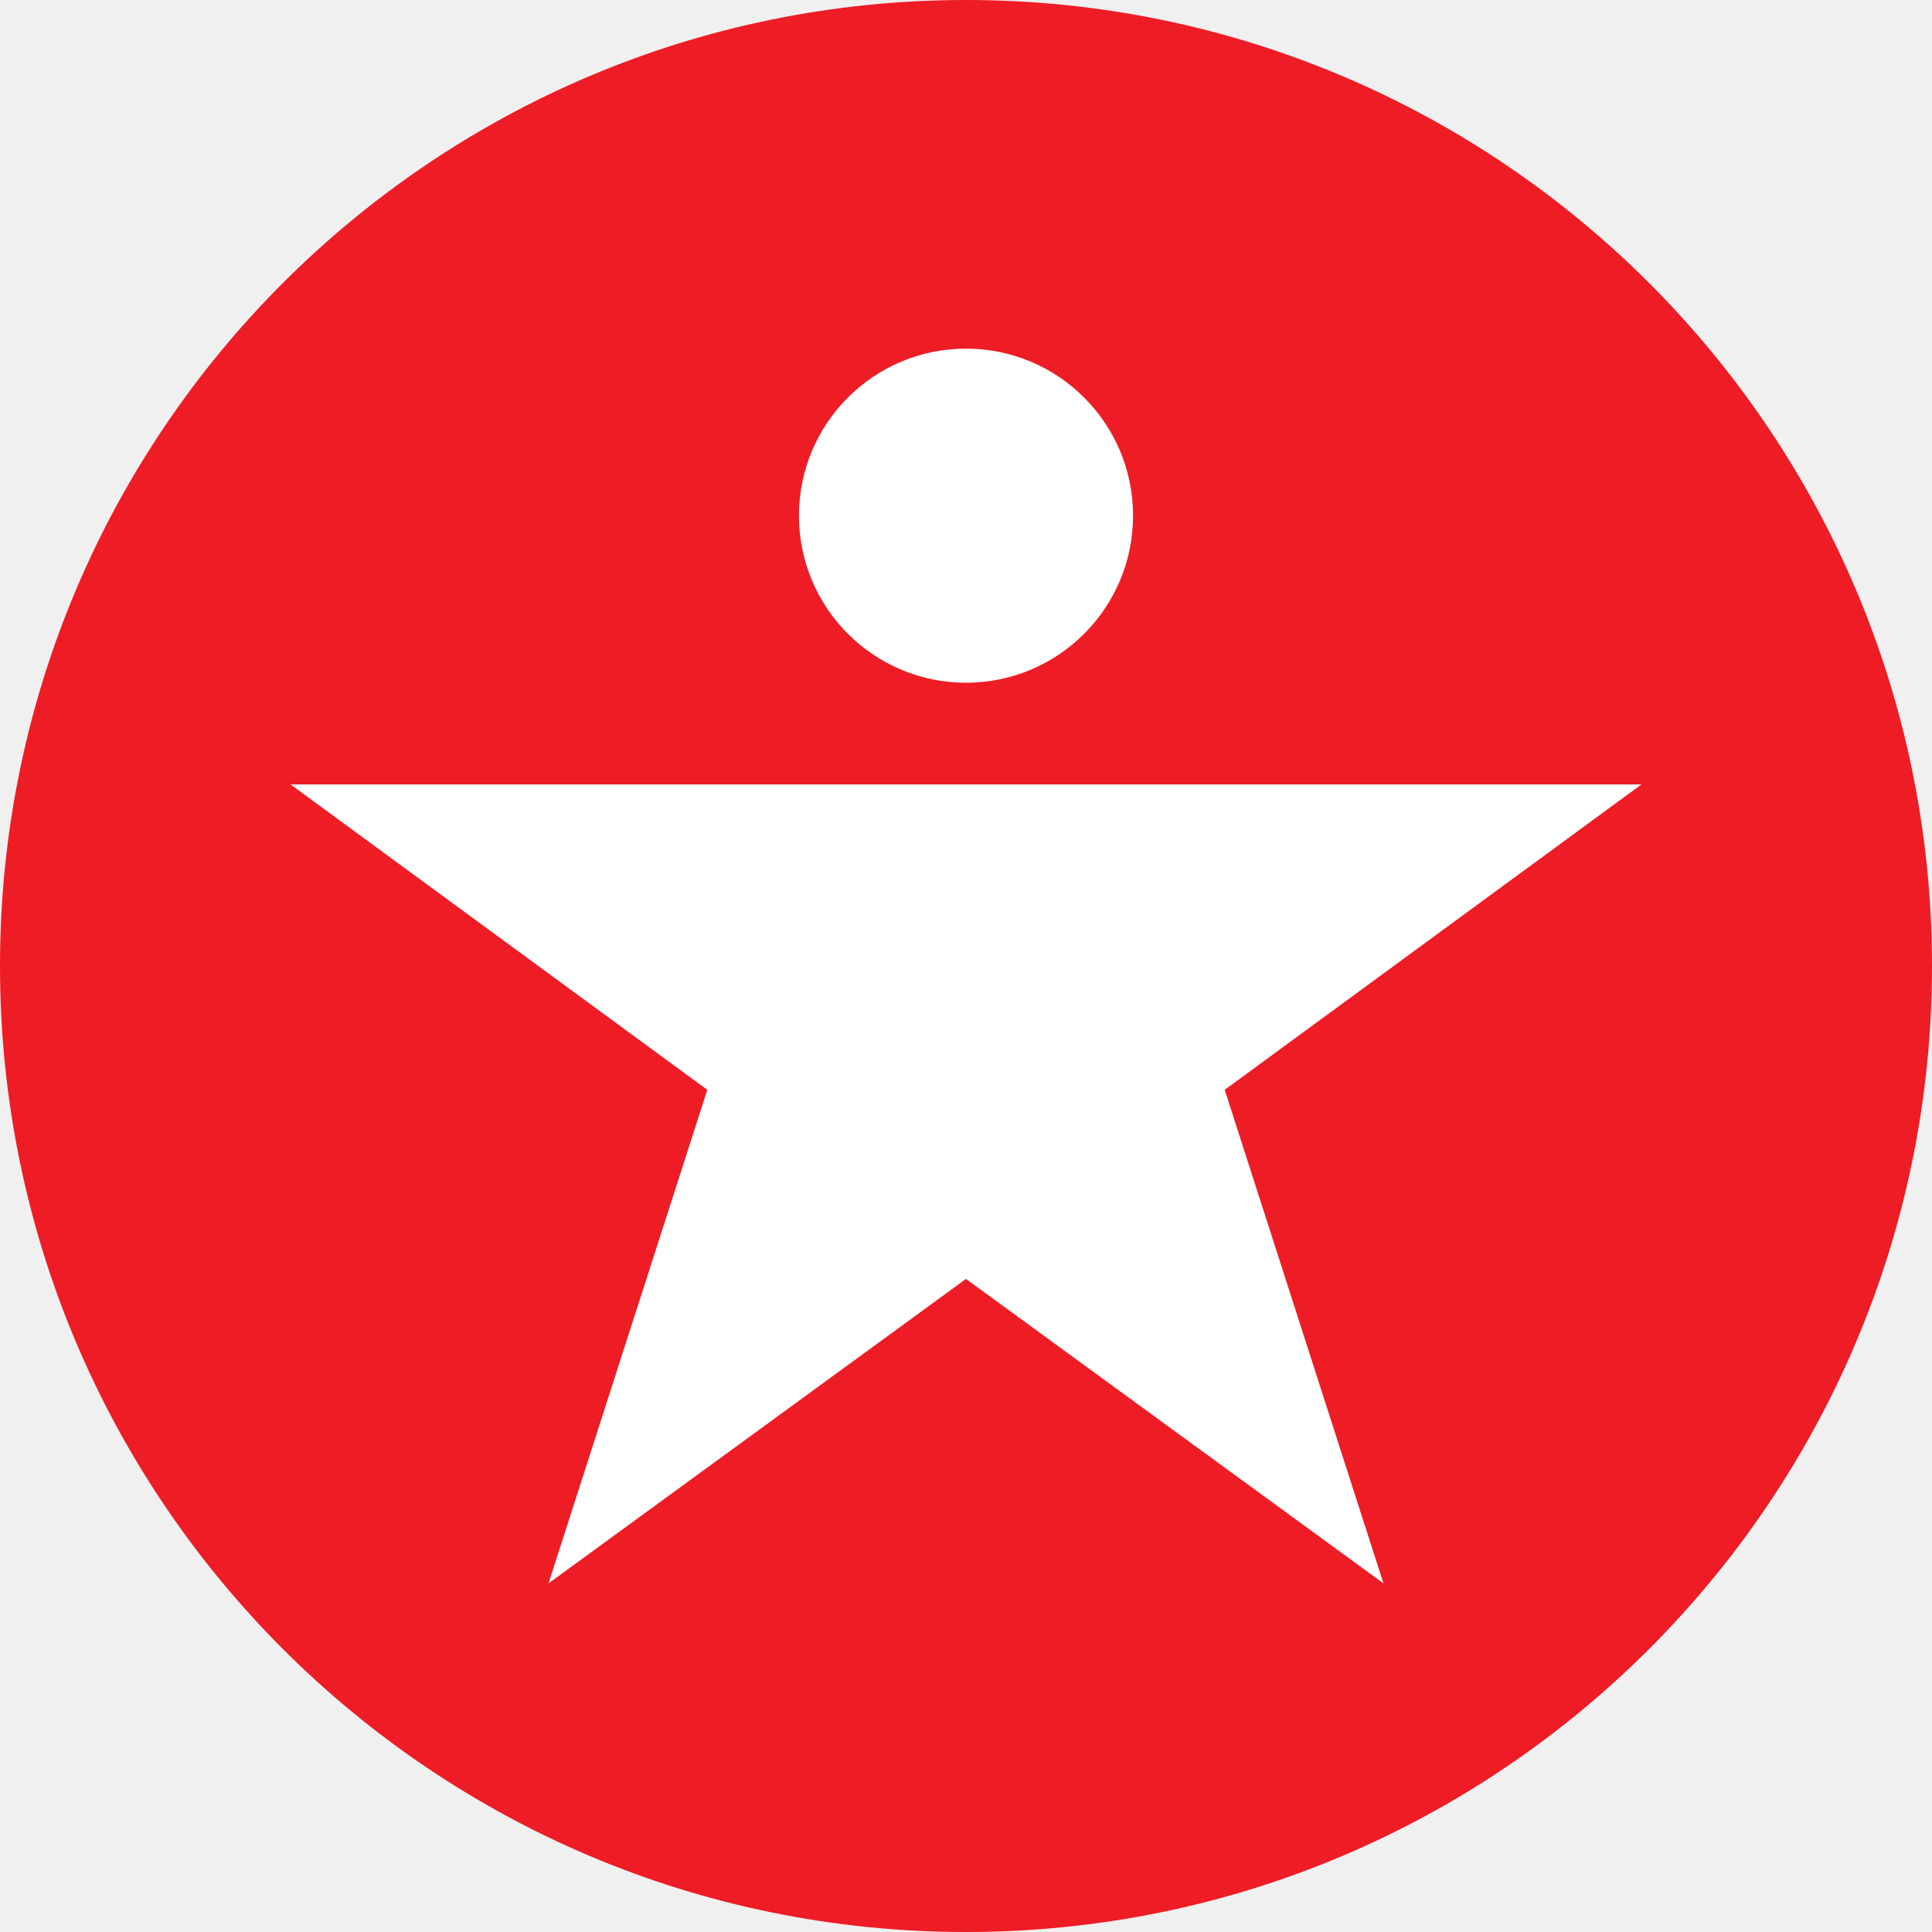
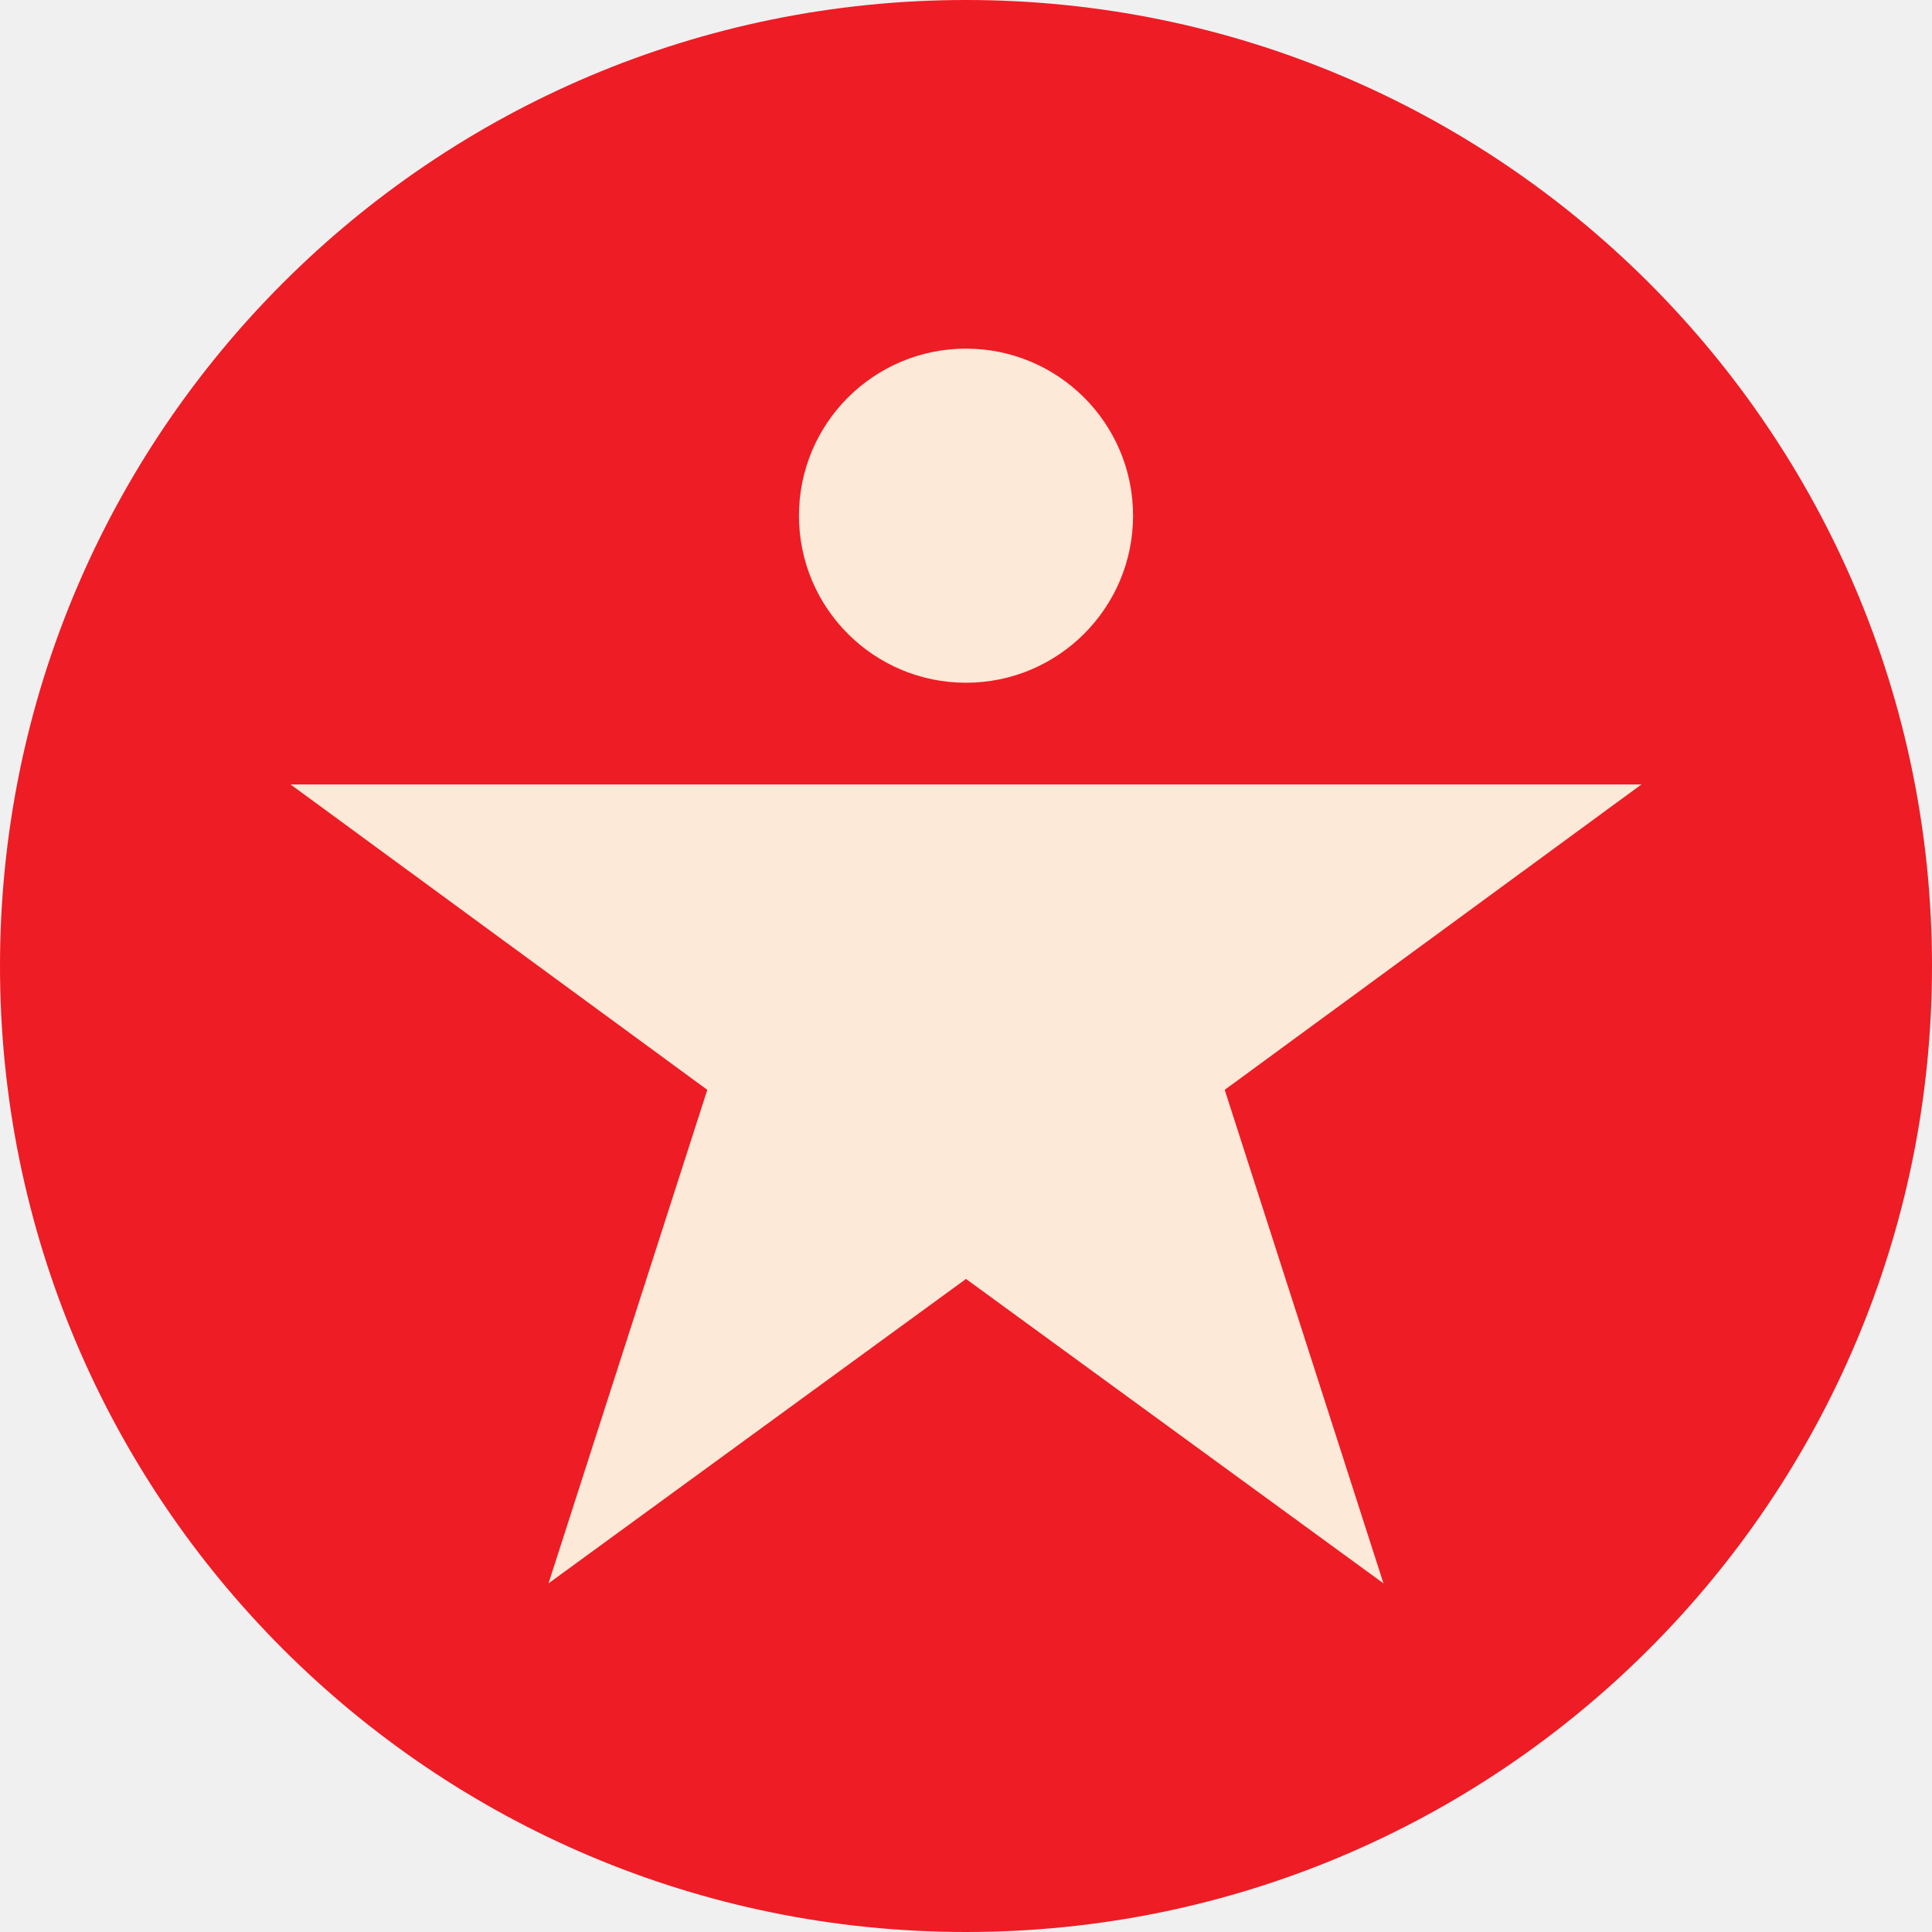
<svg xmlns="http://www.w3.org/2000/svg" width="128" height="128" viewBox="0 0 128 128" fill="none">
  <path fill-rule="evenodd" clip-rule="evenodd" d="M0 64C0 28.654 28.654 0 64 0C99.346 0 128 28.654 128 64C128 99.346 99.346 128 64 128C28.654 128 0 99.346 0 64Z" fill="#EE1C25" />
-   <path fill-rule="evenodd" clip-rule="evenodd" d="M108.752 51.97L81.14 72.204L91.658 104.902L63.999 84.733L36.341 104.902L46.86 72.204L19.248 51.97H108.752Z" fill="white" />
-   <path fill-rule="evenodd" clip-rule="evenodd" d="M52.933 34.165C52.933 28.052 57.888 23.098 64 23.098C70.112 23.098 75.068 28.052 75.068 34.165C75.068 40.278 70.112 45.233 64 45.233C57.888 45.233 52.933 40.278 52.933 34.165Z" fill="white" />
+   <path fill-rule="evenodd" clip-rule="evenodd" d="M108.752 51.97L81.14 72.204L91.658 104.902L63.999 84.733L36.341 104.902L46.86 72.204L19.248 51.97H108.752Z" fill="#fce9d8" />
+   <path fill-rule="evenodd" clip-rule="evenodd" d="M52.933 34.165C52.933 28.052 57.888 23.098 64 23.098C70.112 23.098 75.068 28.052 75.068 34.165C75.068 40.278 70.112 45.233 64 45.233C57.888 45.233 52.933 40.278 52.933 34.165Z" fill="#fce9d8" />
</svg>
